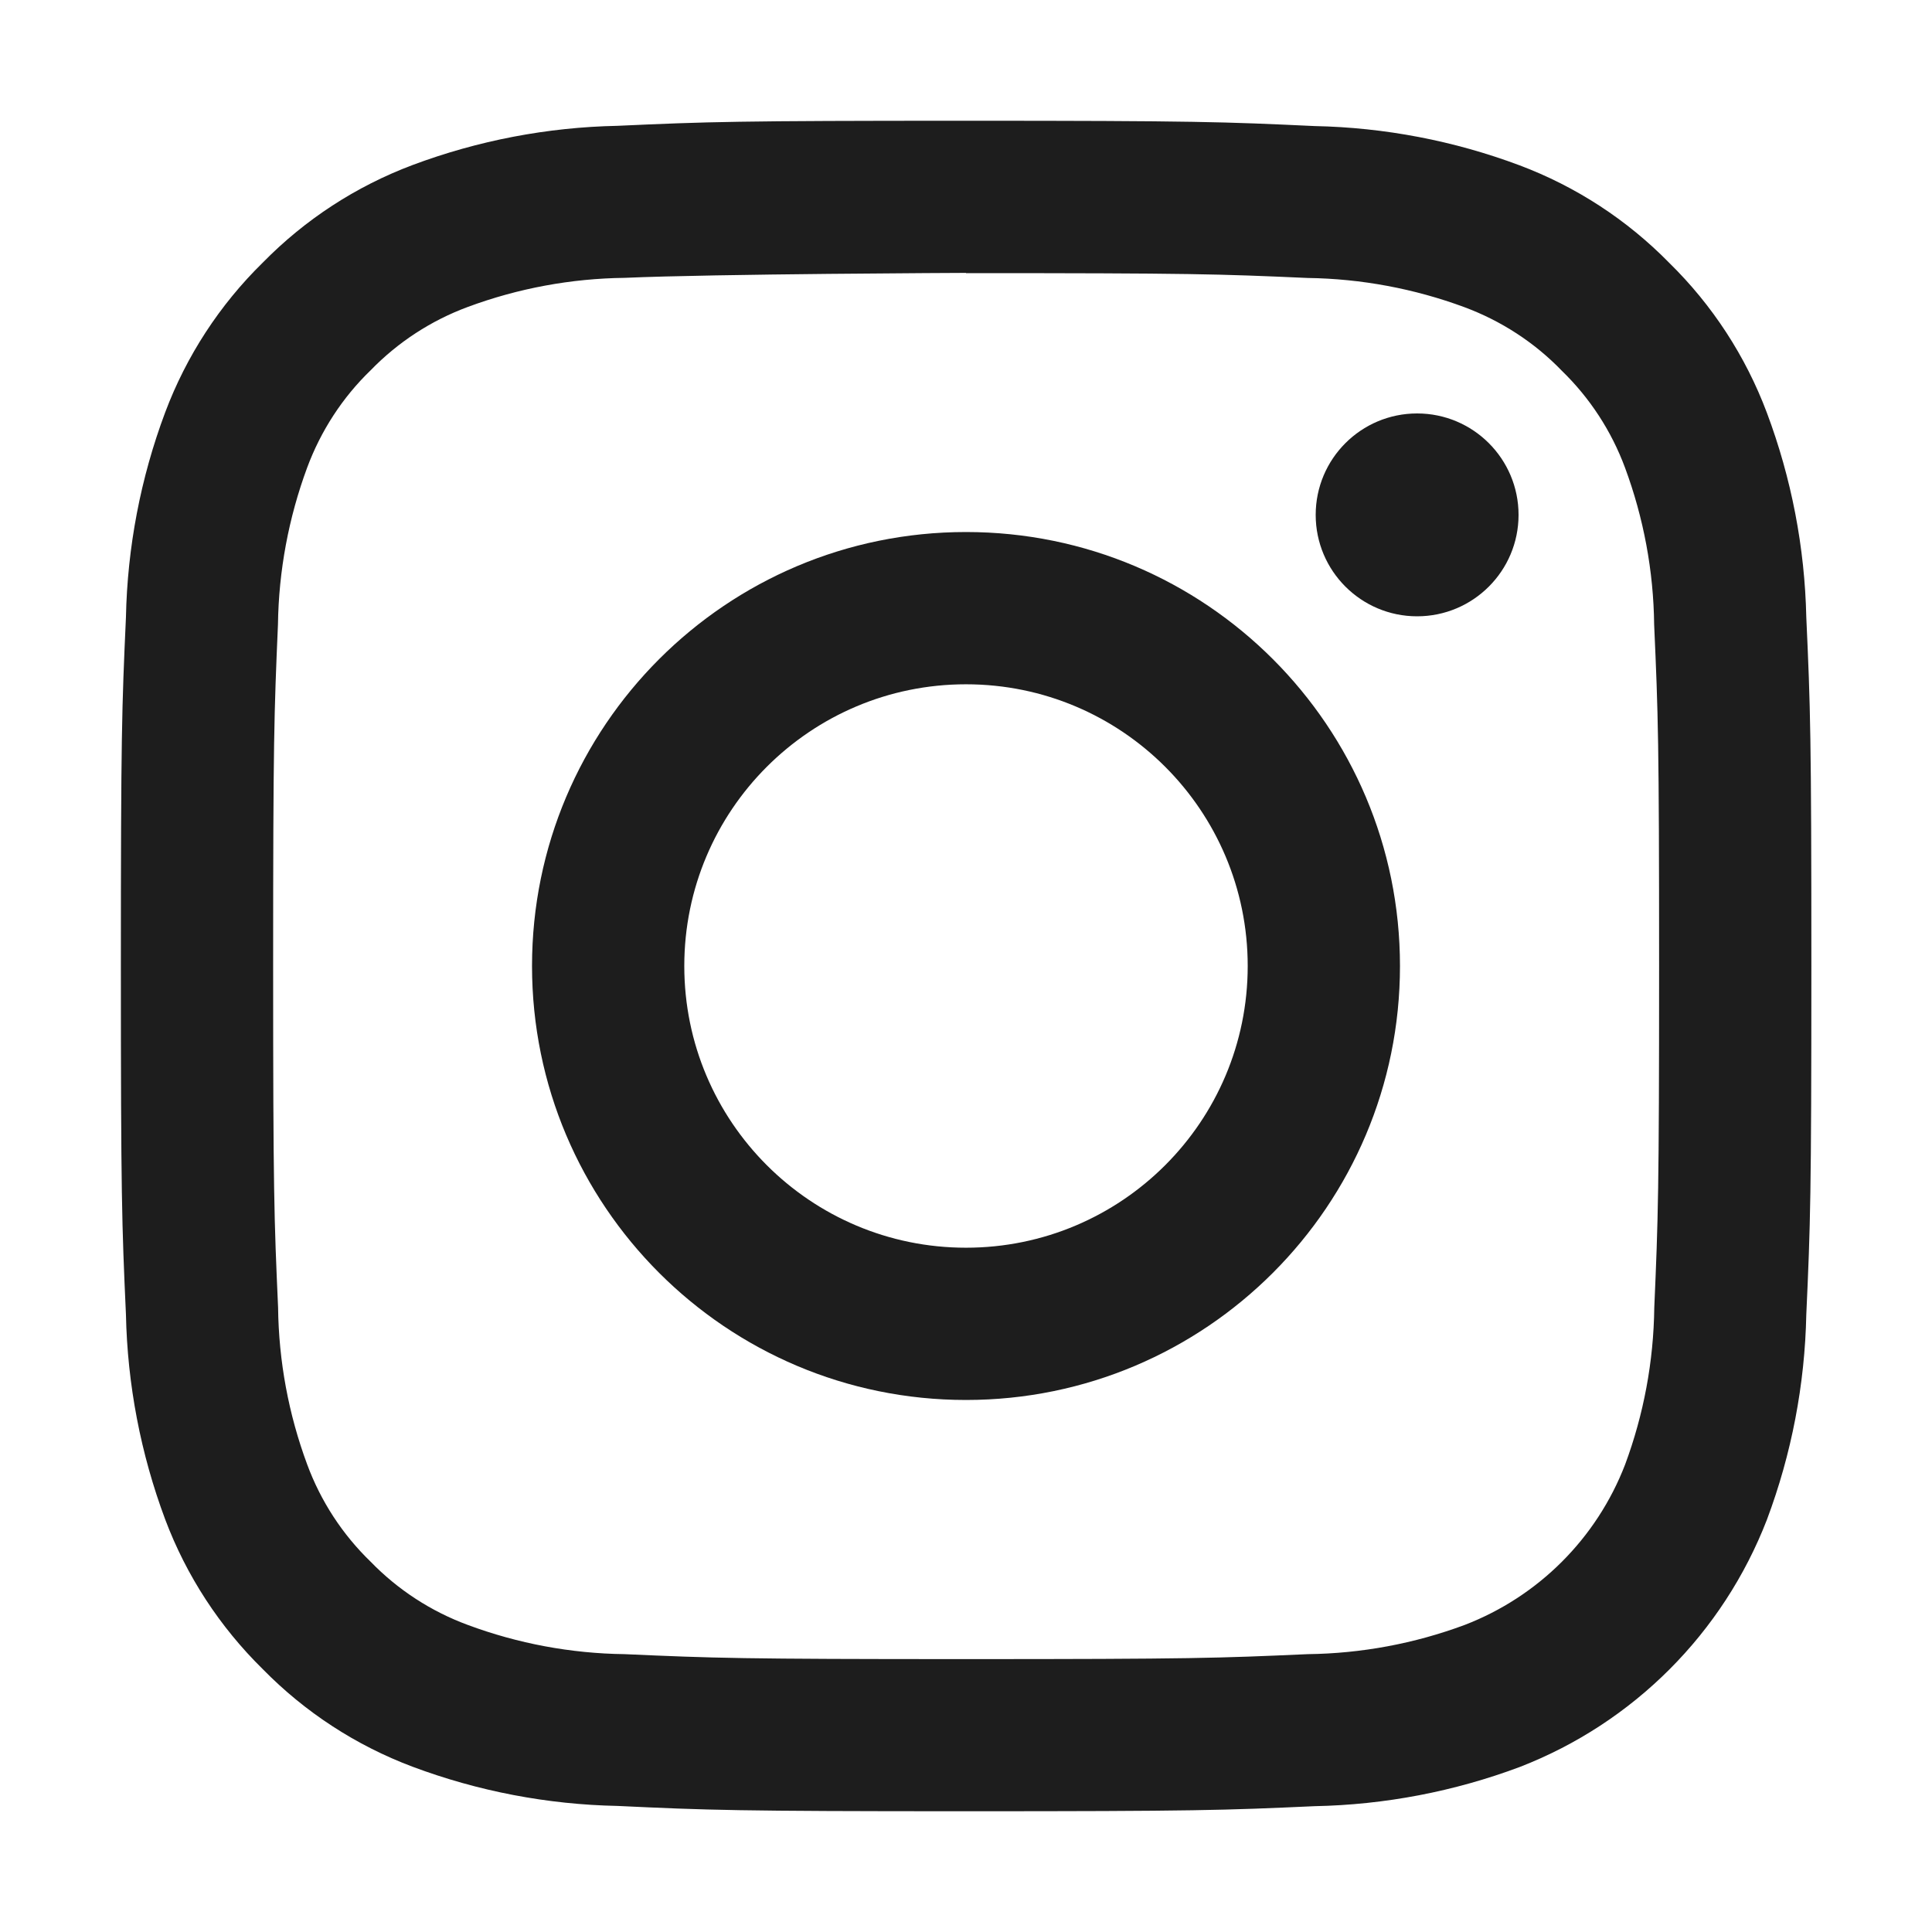
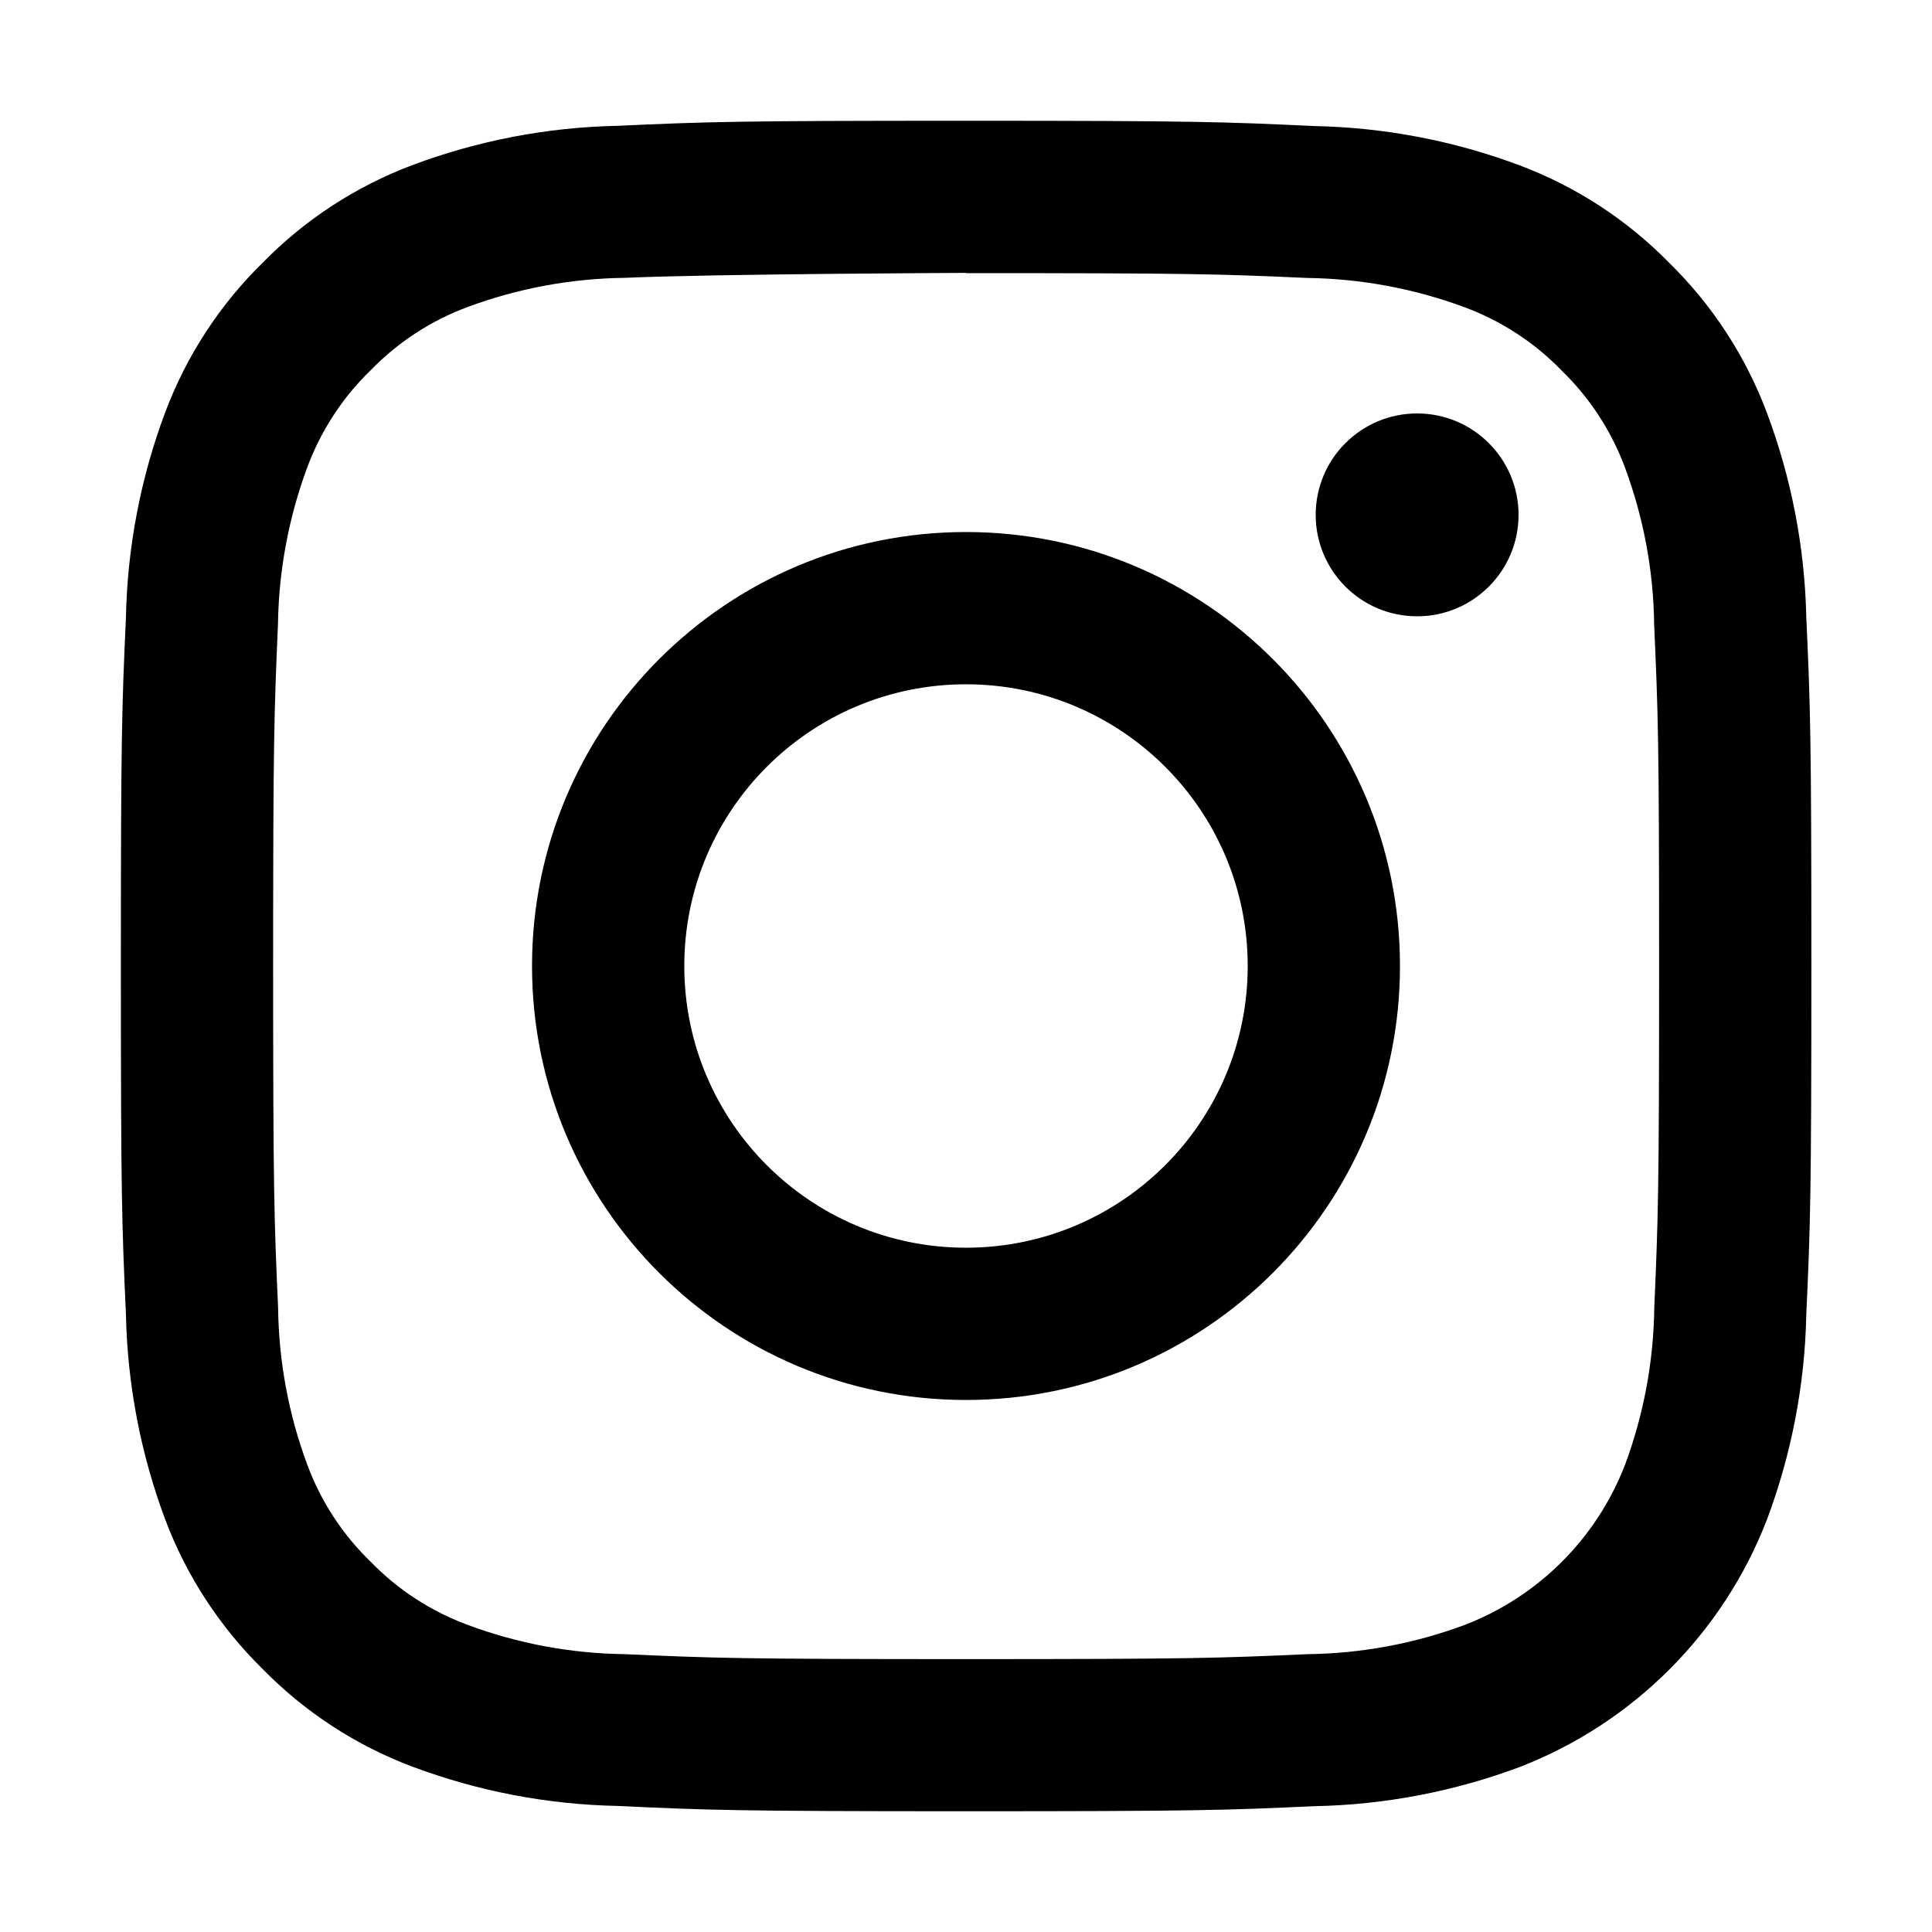
- <svg xmlns="http://www.w3.org/2000/svg" width="16" height="16" fill="none" viewBox="0 0 16 16">
-   <path fill="#1D1D1D" d="M8 2.262c1.869 0 2.09.007 2.829.04.443.006.883.088 1.299.242.304.113.58.292.805.525.233.226.412.5.525.805.154.416.236.855.241 1.3.033.738.041.962.041 2.828 0 1.866-.008 2.09-.04 2.828a3.867 3.867 0 0 1-.242 1.3 2.315 2.315 0 0 1-1.328 1.327 3.864 3.864 0 0 1-1.3.242c-.738.033-.962.041-2.828.041-1.866 0-2.09-.008-2.829-.041a3.864 3.864 0 0 1-1.299-.242 2.163 2.163 0 0 1-.805-.524 2.162 2.162 0 0 1-.525-.805 3.866 3.866 0 0 1-.241-1.3C2.27 10.09 2.262 9.867 2.262 8c0-1.866.008-2.09.04-2.829.006-.443.088-.883.242-1.299.113-.304.292-.58.525-.805.226-.233.5-.412.805-.525a3.866 3.866 0 0 1 1.3-.241C5.911 2.268 8 2.26 8 2.26ZM8 1c-1.901 0-2.139.008-2.887.042a5.134 5.134 0 0 0-1.697.325c-.468.176-.89.451-1.24.808a3.42 3.42 0 0 0-.808 1.24 5.134 5.134 0 0 0-.325 1.697c-.034.748-.042.986-.042 2.887s.008 2.14.042 2.887c.012.58.122 1.154.325 1.697.176.468.452.89.808 1.24.35.357.772.632 1.24.808a5.132 5.132 0 0 0 1.699.325C5.86 14.991 6.099 15 8 15c1.901 0 2.14-.008 2.887-.042a5.132 5.132 0 0 0 1.7-.325 3.582 3.582 0 0 0 2.046-2.048 5.135 5.135 0 0 0 .326-1.699c.034-.746.042-.984.042-2.887s-.008-2.139-.042-2.887a5.136 5.136 0 0 0-.327-1.695 3.419 3.419 0 0 0-.808-1.24 3.418 3.418 0 0 0-1.24-.808 5.134 5.134 0 0 0-1.697-.325C10.14 1.009 9.901 1 8 1Z" />
-   <path fill="#1D1D1D" d="M8 4.406a3.594 3.594 0 1 0 0 7.188 3.594 3.594 0 0 0 0-7.188Zm0 5.927a2.333 2.333 0 1 1 0-4.666 2.333 2.333 0 0 1 0 4.666ZM11.736 5.104a.84.84 0 1 0 0-1.68.84.84 0 0 0 0 1.68Z" />
+ <svg xmlns="http://www.w3.org/2000/svg" width="16" height="16" fill="currentColor">
+   <path d="M8 2.262c1.869 0 2.09.007 2.829.04.443.006.883.088 1.299.242.304.113.58.292.805.525.233.226.412.5.525.805.154.416.236.855.241 1.3.033.738.041.962.041 2.828 0 1.866-.008 2.09-.04 2.828a3.867 3.867 0 0 1-.242 1.3 2.315 2.315 0 0 1-1.328 1.327 3.864 3.864 0 0 1-1.3.242c-.738.033-.962.041-2.828.041-1.866 0-2.09-.008-2.829-.041a3.864 3.864 0 0 1-1.299-.242 2.163 2.163 0 0 1-.805-.524 2.162 2.162 0 0 1-.525-.805 3.866 3.866 0 0 1-.241-1.3C2.27 10.09 2.262 9.867 2.262 8c0-1.866.008-2.09.04-2.829.006-.443.088-.883.242-1.299.113-.304.292-.58.525-.805.226-.233.5-.412.805-.525a3.866 3.866 0 0 1 1.3-.241C5.911 2.268 8 2.26 8 2.26ZM8 1c-1.901 0-2.139.008-2.887.042a5.134 5.134 0 0 0-1.697.325c-.468.176-.89.451-1.24.808a3.42 3.42 0 0 0-.808 1.24 5.134 5.134 0 0 0-.325 1.697c-.034.748-.042.986-.042 2.887s.008 2.14.042 2.887c.012.58.122 1.154.325 1.697.176.468.452.89.808 1.24.35.357.772.632 1.24.808a5.132 5.132 0 0 0 1.699.325C5.86 14.991 6.099 15 8 15c1.901 0 2.14-.008 2.887-.042a5.132 5.132 0 0 0 1.7-.325 3.582 3.582 0 0 0 2.046-2.048 5.135 5.135 0 0 0 .326-1.699c.034-.746.042-.984.042-2.887s-.008-2.139-.042-2.887a5.136 5.136 0 0 0-.327-1.695 3.419 3.419 0 0 0-.808-1.24 3.418 3.418 0 0 0-1.24-.808 5.134 5.134 0 0 0-1.697-.325C10.14 1.009 9.901 1 8 1Z" />
+   <path d="M8 4.406a3.594 3.594 0 1 0 0 7.188 3.594 3.594 0 0 0 0-7.188Zm0 5.927a2.333 2.333 0 1 1 0-4.666 2.333 2.333 0 0 1 0 4.666ZM11.736 5.104a.84.84 0 1 0 0-1.68.84.84 0 0 0 0 1.68Z" />
</svg>
